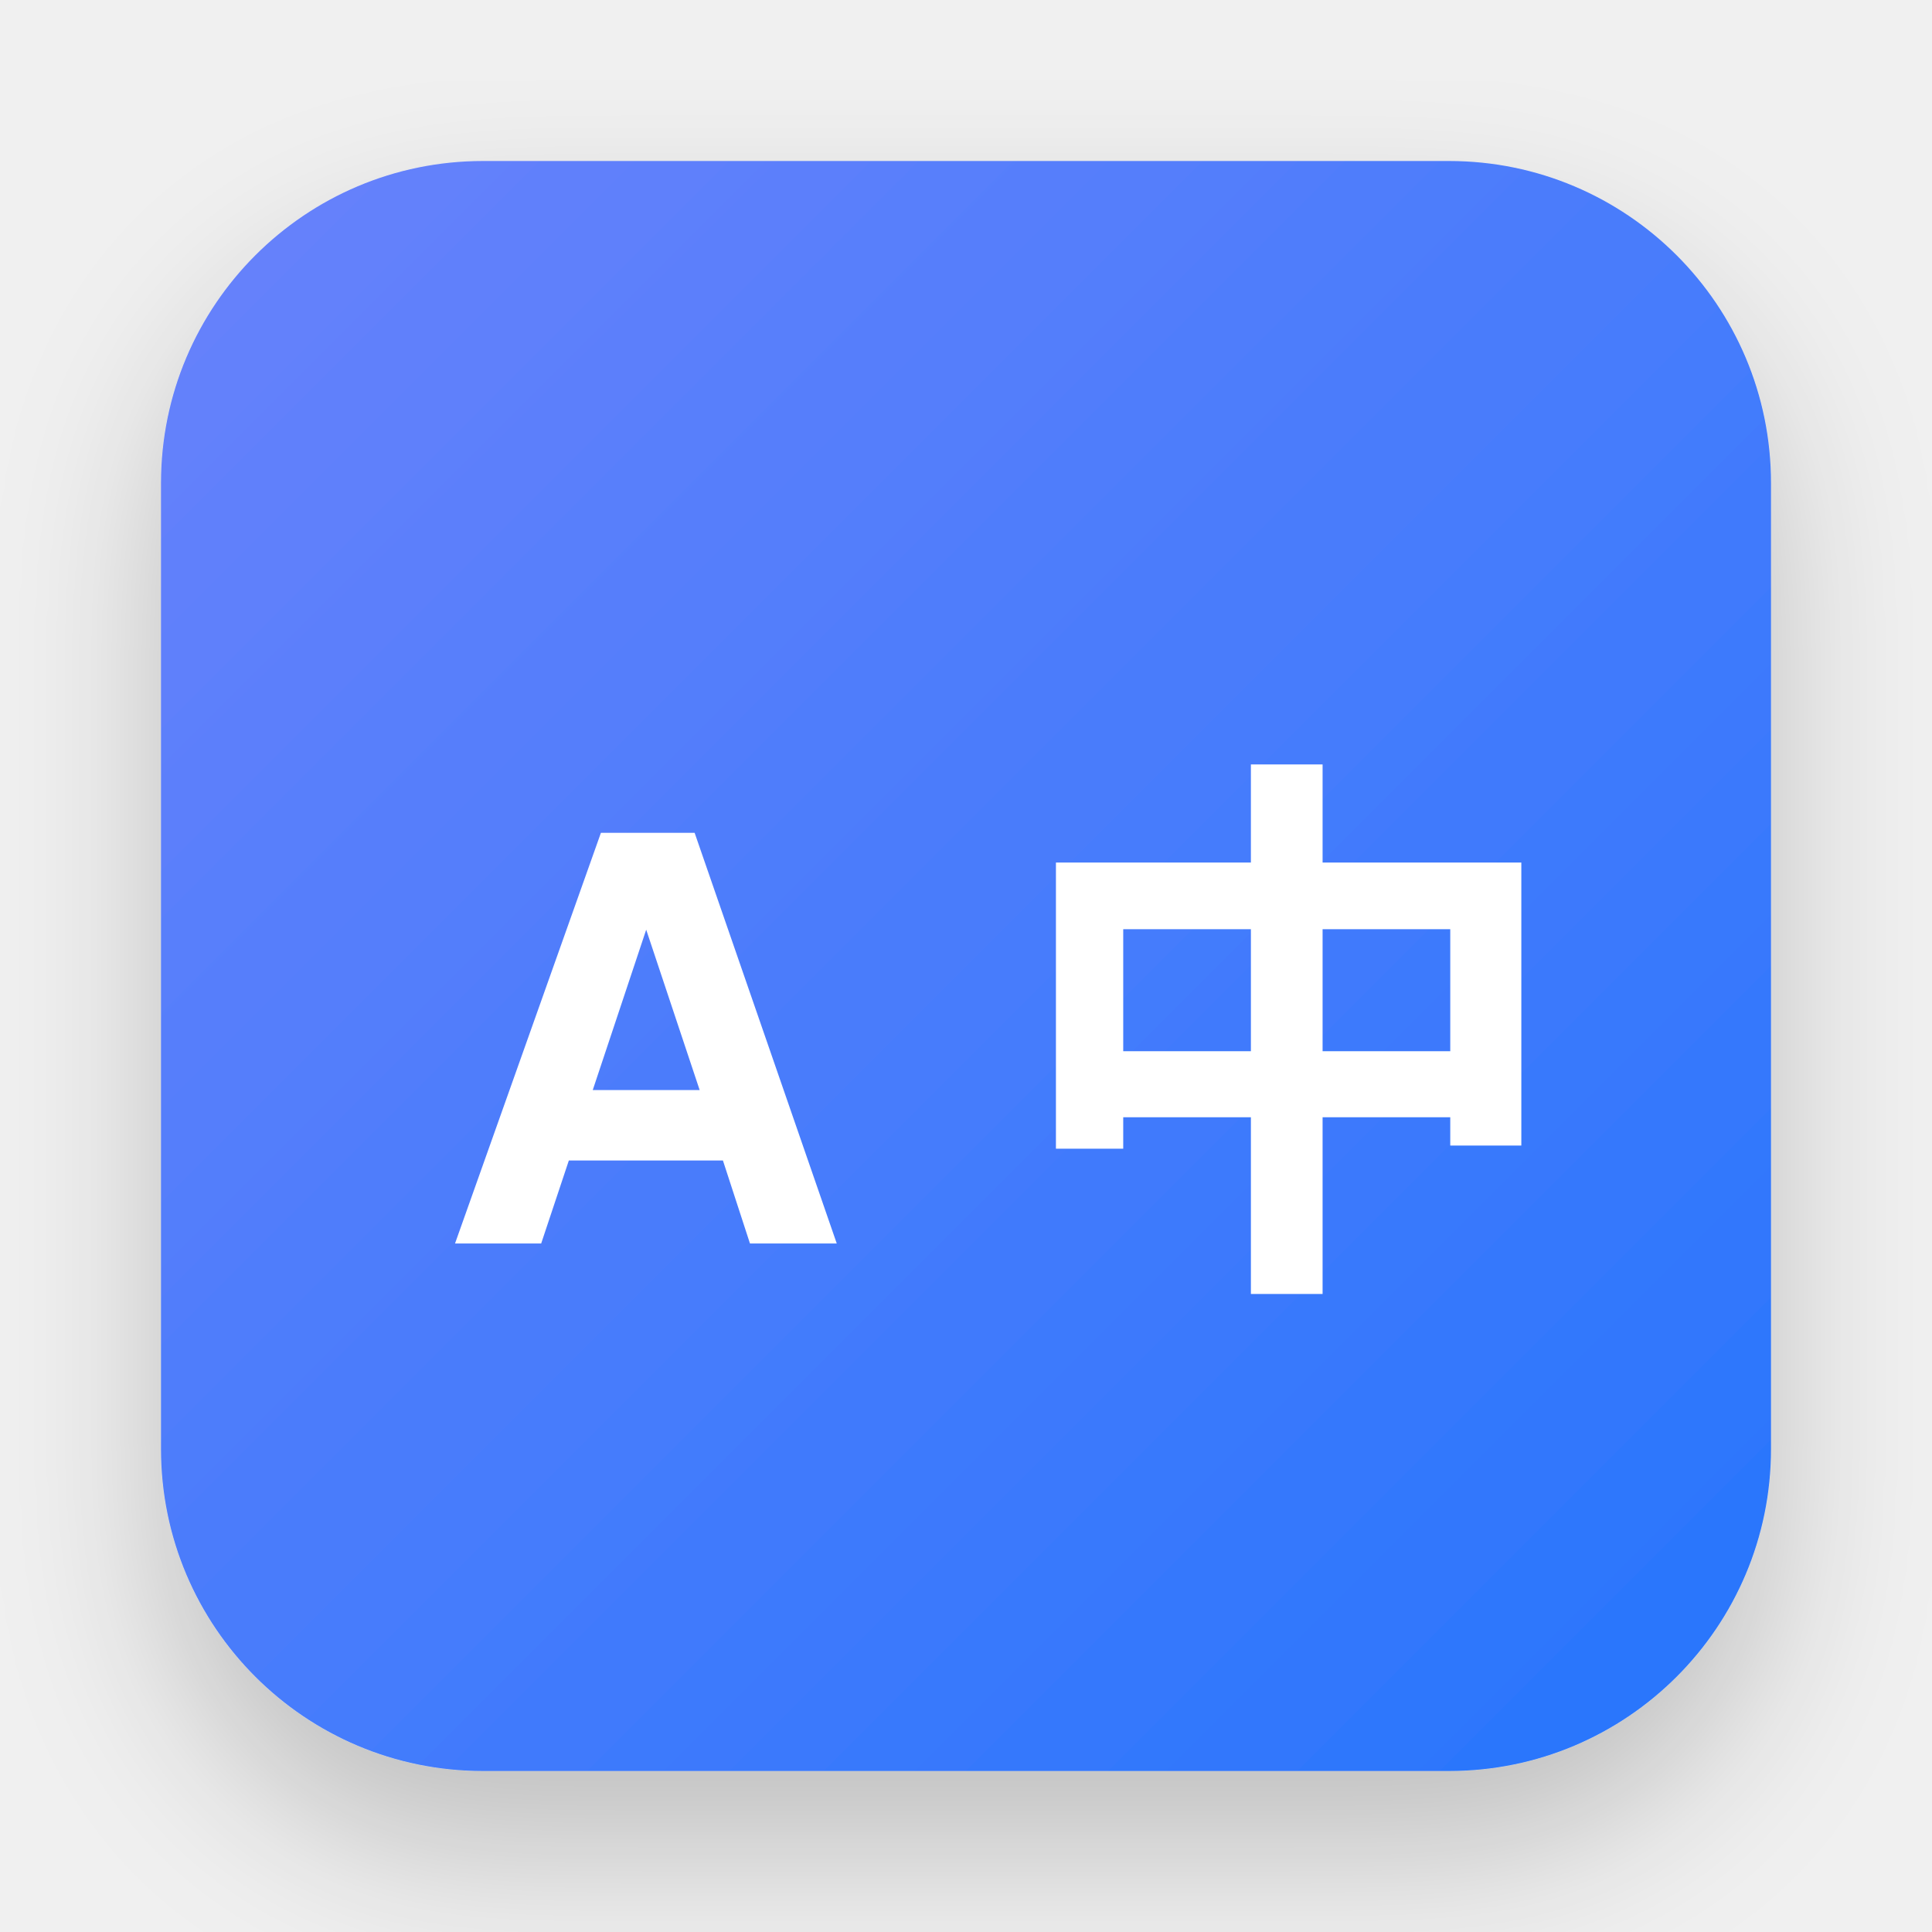
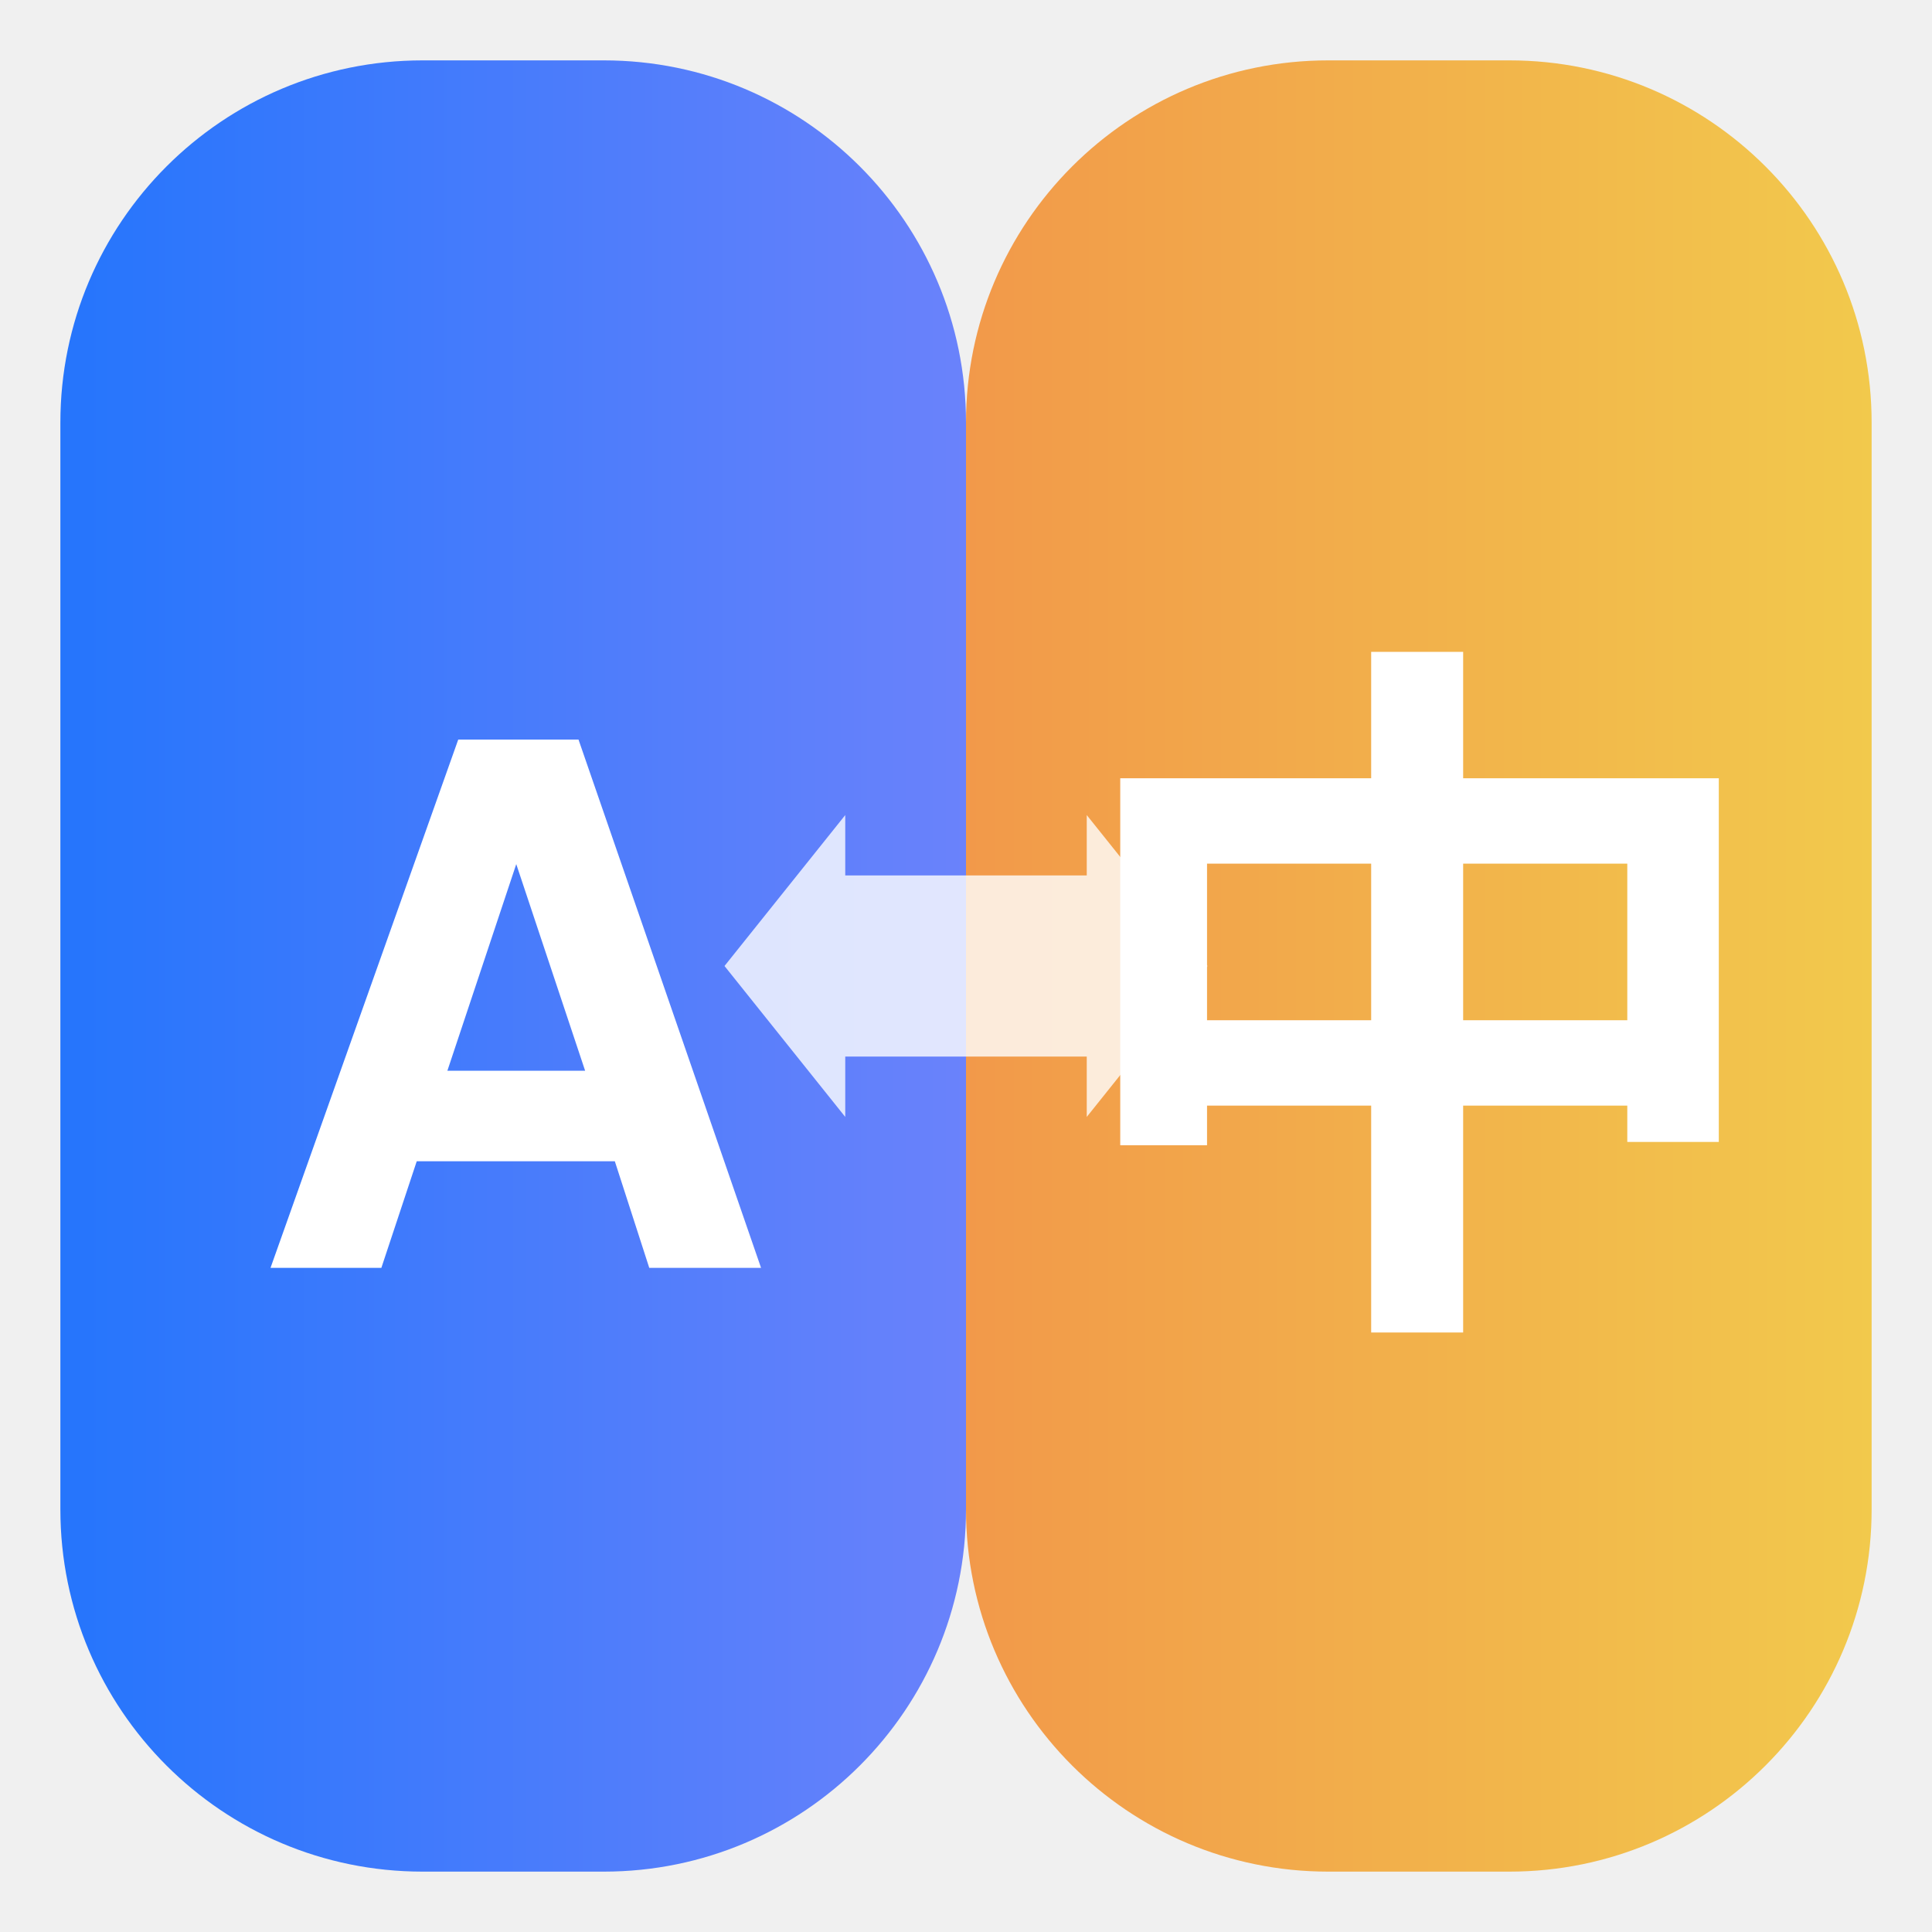
- <svg xmlns="http://www.w3.org/2000/svg" width="48" height="48" viewBox="0 0 48 48">
+ <svg xmlns="http://www.w3.org/2000/svg" width="64" height="64" viewBox="0 0 64 64">
  <defs>
-     <linearGradient id="rectGrad" x1="0" y1="0" x2="1" y2="1">
-       <stop offset="0%" stop-color="#6A82FB" />
-       <stop offset="100%" stop-color="#2575FC" />
+     <linearGradient id="leftGrad" x1="0" y1="0" x2="1" y2="0">
+       <stop offset="0%" stop-color="#2575FC" />
+       <stop offset="100%" stop-color="#6A82FB" />
    </linearGradient>
-     <filter id="shadow" x="-20%" y="-20%" width="140%" height="140%">
-       <feDropShadow dx="0" dy="2" stdDeviation="2" flood-color="#000" flood-opacity="0.2" />
-     </filter>
+     <linearGradient id="rightGrad" x1="0" y1="0" x2="1" y2="0">
+       <stop offset="0%" stop-color="#F2994A" />
+       <stop offset="100%" stop-color="#F2C94C" />
+     </linearGradient>
  </defs>
-   <rect x="4" y="4" width="40" height="40" rx="8" ry="8" fill="url(#rectGrad)" filter="url(#shadow)" />
-   <text x="16" y="26" text-anchor="middle" dominant-baseline="middle" font-family="Helvetica, Arial, sans-serif" font-size="14" fill="#FFFFFF" font-weight="bold">
+   <rect x="2" y="2" width="30" height="60" rx="12" ry="12" fill="url(#leftGrad)" />
+   <rect x="32" y="2" width="30" height="60" rx="12" ry="12" fill="url(#rightGrad)" />
+   <text x="17" y="42" text-anchor="middle" font-family="Helvetica, Arial, sans-serif" font-size="24" fill="#FFFFFF" font-weight="bold">
    A
  </text>
-   <text x="32" y="26" text-anchor="middle" dominant-baseline="middle" font-family="Helvetica, Arial, sans-serif" font-size="14" fill="#FFFFFF" font-weight="bold">
+   <text x="47" y="42" text-anchor="middle" font-family="Helvetica, Arial, sans-serif" font-size="24" fill="#FFFFFF" font-weight="bold">
    中
  </text>
+   <g transform="translate(32,32)">
+     <path d="M -8 0 L -4 -5 L -4 -3 L 4 -3 L 4 -5 L 8 0 L 4 5 L 4 3 L -4 3 L -4 5 Z" fill="#FFFFFF" opacity="0.8" />
+   </g>
</svg>
